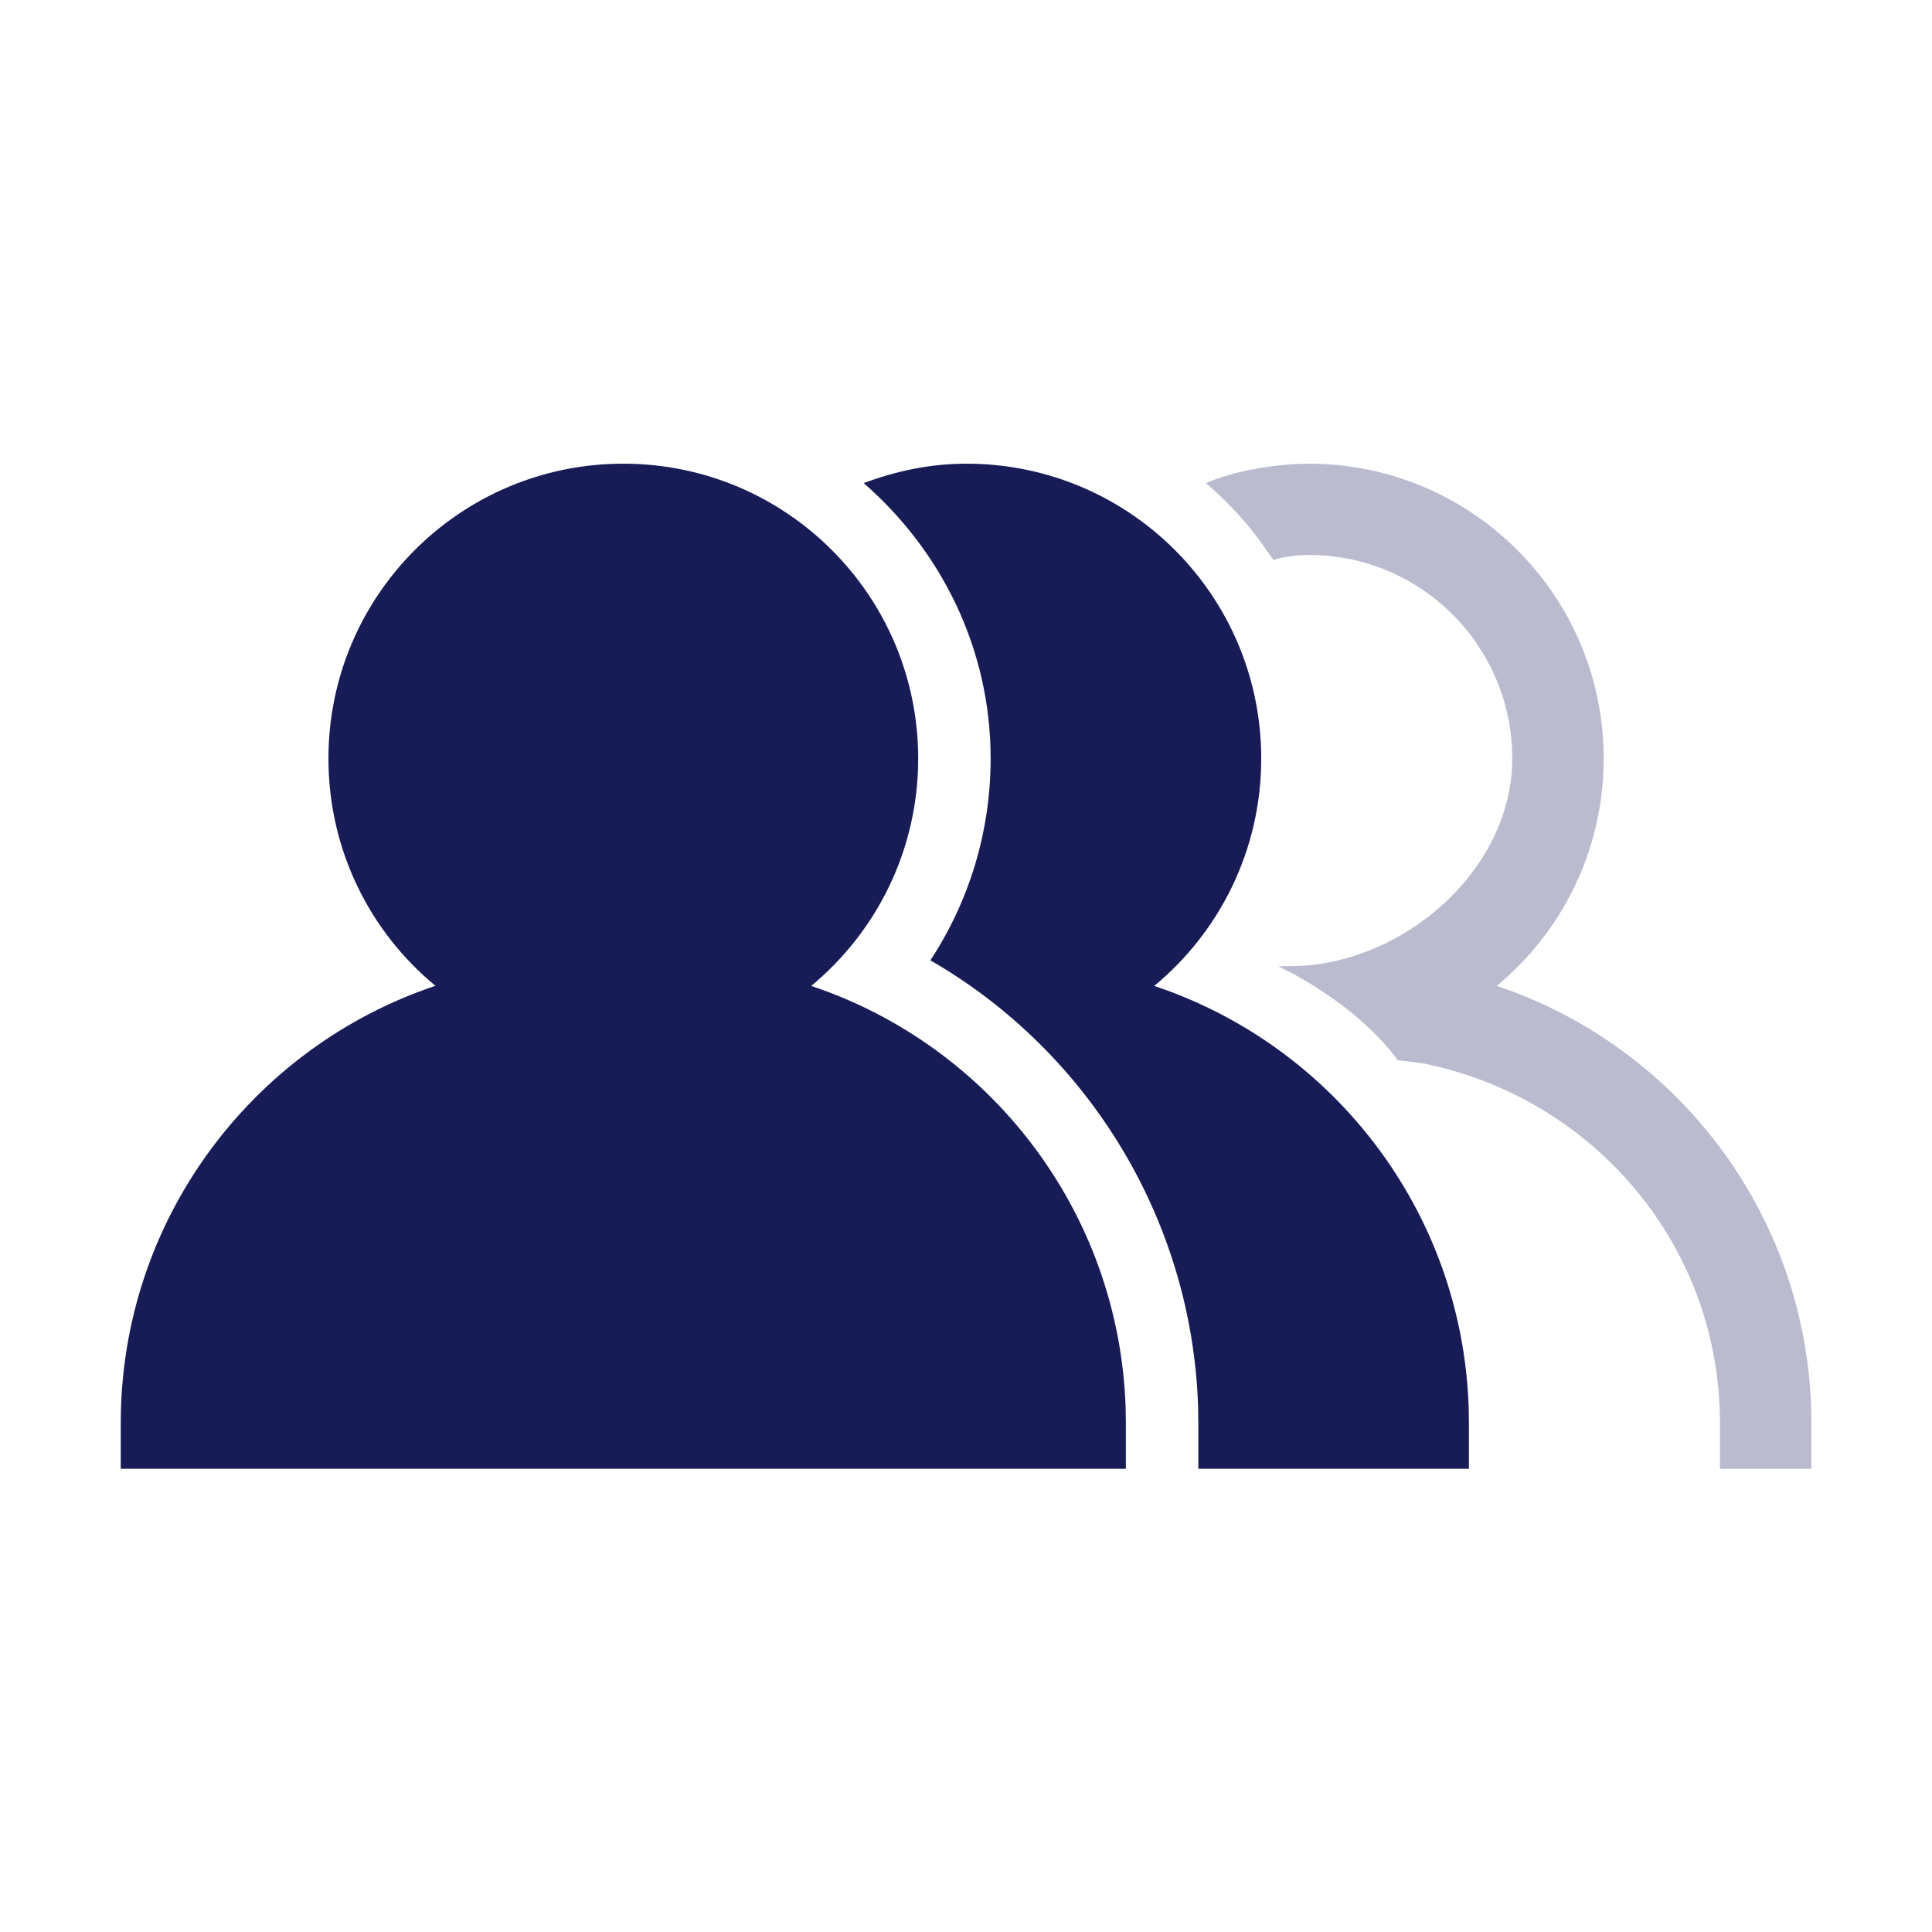
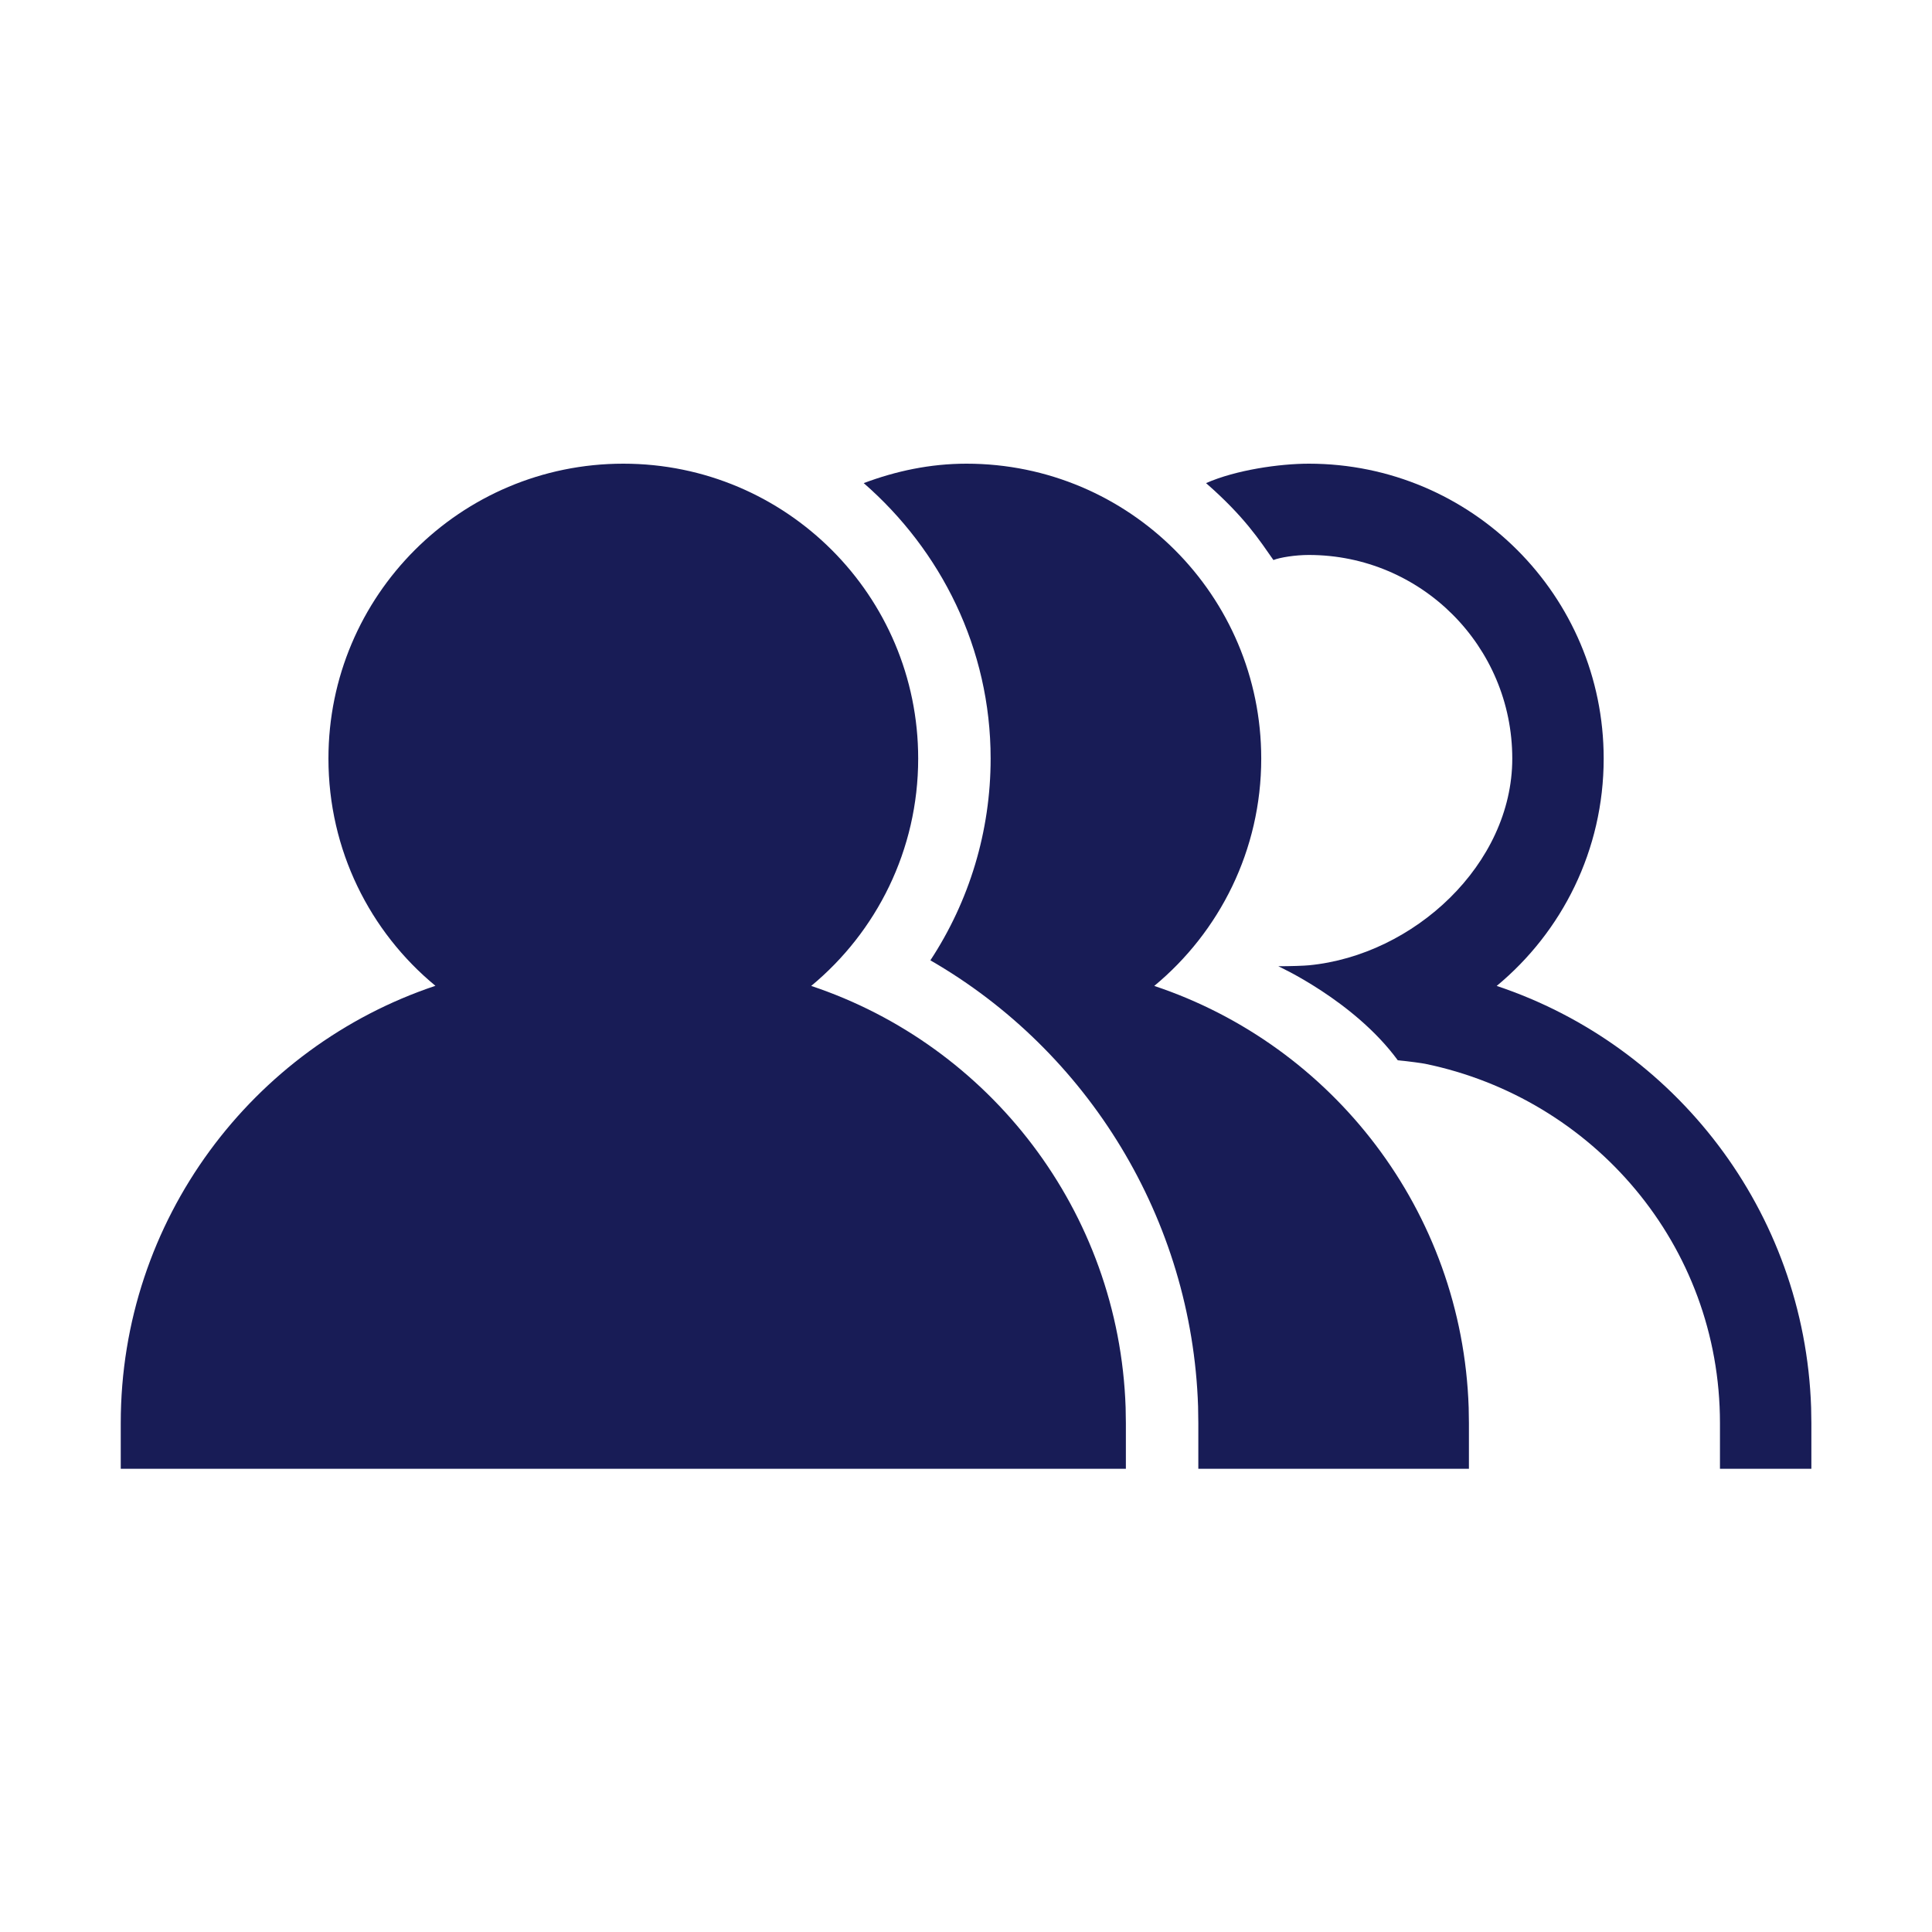
<svg xmlns="http://www.w3.org/2000/svg" width="16" height="16" viewBox="0 0 16 16" fill="none">
-   <path fill-rule="evenodd" clip-rule="evenodd" d="M14.999 11.657C14.945 10.027 13.87 8.657 12.395 8.165C12.936 7.717 13.281 7.04 13.281 6.282C13.281 4.933 12.187 3.84 10.839 3.84C10.597 3.84 10.234 3.892 9.988 4.001C10.308 4.281 10.43 4.473 10.546 4.638C10.601 4.616 10.728 4.596 10.839 4.596C11.77 4.596 12.524 5.351 12.524 6.282C12.524 7.158 11.709 7.91 10.841 7.994C10.803 7.998 10.685 8.002 10.586 8.002C10.586 8.002 11.214 8.287 11.576 8.781C11.667 8.789 11.785 8.806 11.803 8.81C13.193 9.097 14.244 10.309 14.244 11.785V12.164H15.001V11.785L14.999 11.657Z" fill="#BABBCF" />
+   <path fill-rule="evenodd" clip-rule="evenodd" d="M14.999 11.657C14.945 10.027 13.87 8.657 12.395 8.165C12.936 7.717 13.281 7.04 13.281 6.282C13.281 4.933 12.187 3.84 10.839 3.84C10.597 3.84 10.234 3.892 9.988 4.001C10.308 4.281 10.43 4.473 10.546 4.638C10.601 4.616 10.728 4.596 10.839 4.596C11.77 4.596 12.524 5.351 12.524 6.282C12.524 7.158 11.709 7.91 10.841 7.994C10.803 7.998 10.685 8.002 10.586 8.002C10.586 8.002 11.214 8.287 11.576 8.781C11.667 8.789 11.785 8.806 11.803 8.81C13.193 9.097 14.244 10.309 14.244 11.785V12.164H15.001V11.785L14.999 11.657Z" fill="#181C56" />
  <path fill-rule="evenodd" clip-rule="evenodd" d="M7.604 6.282C7.604 4.933 6.511 3.84 5.162 3.84C3.813 3.84 2.72 4.933 2.72 6.282C2.72 7.04 3.064 7.717 3.606 8.164C2.092 8.67 1 10.101 1 11.785V12.164H9.324V11.785L9.322 11.657C9.267 10.027 8.193 8.657 6.718 8.165C7.259 7.717 7.604 7.04 7.604 6.282ZM9.559 8.165C11.035 8.657 12.109 10.027 12.163 11.657L12.165 11.785V12.164H9.924V11.785L9.922 11.647C9.871 10.097 9.01 8.705 7.705 7.953C8.027 7.463 8.204 6.885 8.204 6.282C8.204 5.369 7.792 4.558 7.153 4.001C7.419 3.901 7.703 3.84 8.004 3.84C9.352 3.84 10.445 4.933 10.445 6.282C10.445 7.04 10.1 7.717 9.559 8.165Z" fill="#181C56" />
</svg>
